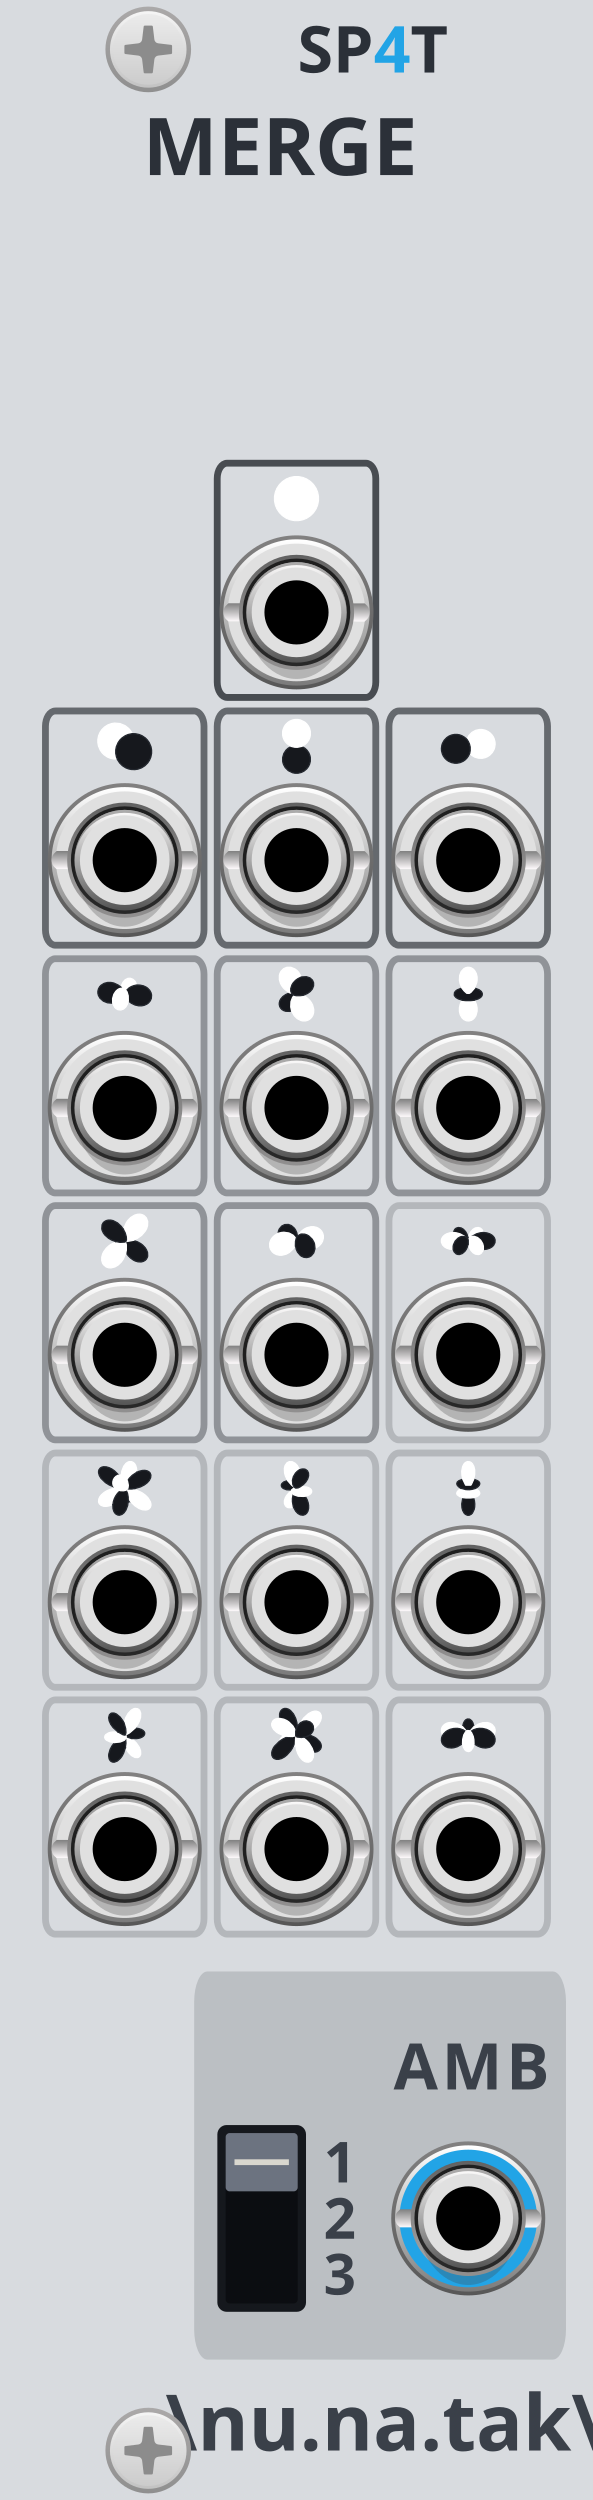
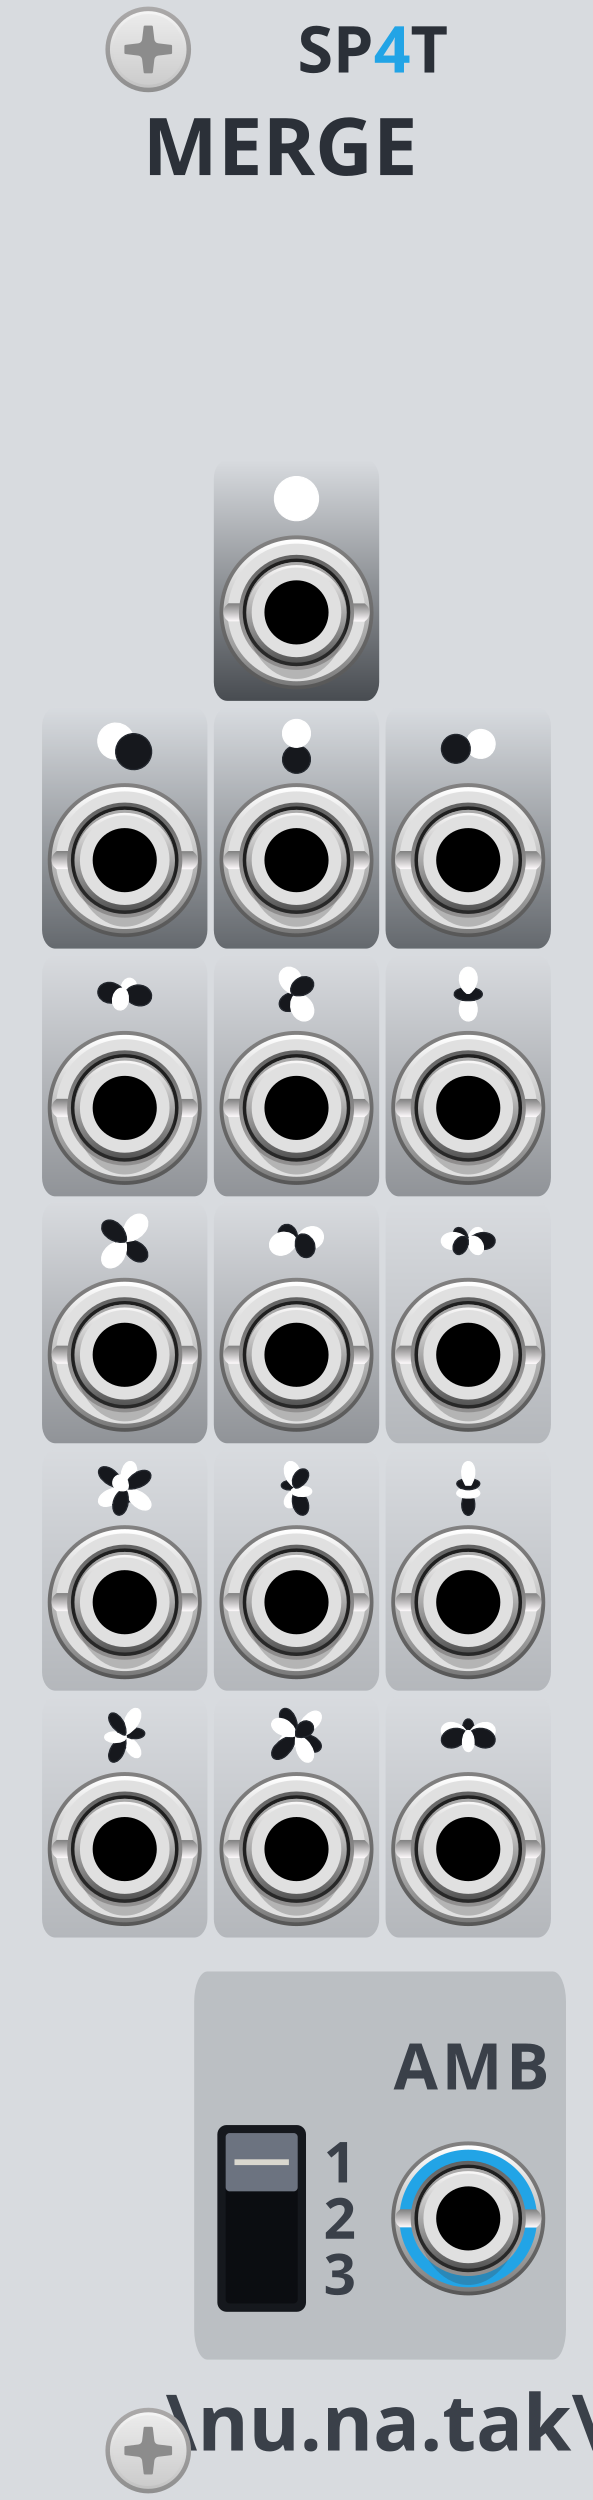
<svg xmlns="http://www.w3.org/2000/svg" xmlns:xlink="http://www.w3.org/1999/xlink" version="1.1" width="30.48mm" height="128.5mm" viewBox="0 0 30.48 128.5" id="svg8">
  <defs id="component-defs">
    <linearGradient id="screw-g1" gradientUnits="userSpaceOnUse" x1="219.999" y1="6477.4" x2="232.999" y2="6477.4" gradientTransform="matrix(6.123234e-17 1 1 -6.123234e-17 -6469.9 -219)">
      <stop offset="0" stop-color="#ABA9A9" id="stop1" />
      <stop offset="1" stop-color="#8F8F8F" id="stop2" />
    </linearGradient>
    <linearGradient id="screw-g2" gradientUnits="userSpaceOnUse" x1="220.687" y1="6477.4" x2="232.311" y2="6477.4" gradientTransform="matrix(6.123234e-17 1 1 -6.123234e-17 -6469.9 -219)">
      <stop offset="0.006" stop-color="#F5F5F5" id="stop3" />
      <stop offset="1" stop-color="#C2C2C2" id="stop4" />
    </linearGradient>
    <linearGradient id="screw-g3" gradientUnits="userSpaceOnUse" x1="221.134" y1="6477.4" x2="231.864" y2="6477.4" gradientTransform="matrix(6.123234e-17 1 1 -6.123234e-17 -6469.9 -219)">
      <stop offset="0.006" stop-color="#EBEBEB" id="stop5" />
      <stop offset="1" stop-color="#CCCCCC" id="stop6" />
    </linearGradient>
    <symbol id="ScrewSilver" viewBox="0 0 15 14.999">
      <circle fill="url(#screw-g1)" cx="7.5" cy="7.499" r="6.5" id="circle6" />
      <circle fill="url(#screw-g2)" cx="7.5" cy="7.499" r="5.812" id="circle7" />
      <circle fill="url(#screw-g3)" cx="7.5" cy="7.499" r="5.365" id="circle8" />
      <path fill="#8C8C8C" d="M10.969,6.81L9.005,6.575C8.704,6.539,8.466,6.301,8.43,5.999L8.196,4.037c-0.01-0.086-0.083-0.15-0.169-0.15H6.973c-0.086,0-0.159,0.064-0.169,0.15l-0.235,1.963C6.533,6.302,6.295,6.54,5.994,6.576L4.031,6.81c-0.086,0.01-0.15,0.083-0.15,0.169v1.054c0,0.086,0.064,0.159,0.15,0.169l1.963,0.235C6.296,8.473,6.533,8.71,6.569,9.012l0.235,1.963c0.01,0.086,0.083,0.15,0.169,0.15h1.054c0.086,0,0.159-0.064,0.169-0.15l0.235-1.963c0.036-0.301,0.274-0.539,0.575-0.575l1.962-0.235c0.086-0.01,0.15-0.083,0.15-0.169V6.979C11.119,6.893,11.054,6.82,10.969,6.81z" id="path8" />
    </symbol>
    <linearGradient id="jack-g16" gradientUnits="userSpaceOnUse" x1="-602.159" y1="1785.691" x2="-578.784" y2="1785.691" gradientTransform="matrix(0,1,1,0,-1773.841,602.399)">
      <stop offset="0" stop-color="#828181" id="stop8" />
      <stop offset="1" stop-color="#575757" id="stop9" />
    </linearGradient>
    <linearGradient id="jack-g17" gradientUnits="userSpaceOnUse" x1="1062.069" y1="-4091.69" x2="1084.274" y2="-4091.69" gradientTransform="rotate(90,-1509.304,-2570.536)">
      <stop offset="0.006" stop-color="#FFFFFF" id="stop10" />
      <stop offset="1" stop-color="#7A7A7A" id="stop11" />
    </linearGradient>
    <linearGradient id="jack-g18" gradientUnits="userSpaceOnUse" x1="58.862" y1="-54.641" x2="58.862" y2="-51.868" gradientTransform="matrix(1,0,0,-1,-47.00625,-41.32658)">
      <stop offset="0" stop-color="#FFFBFD" id="stop12" />
      <stop offset="1" stop-color="#808080" id="stop13" />
    </linearGradient>
    <linearGradient id="jack-g19" gradientUnits="userSpaceOnUse" x1="-1240.793" y1="-381.897" x2="-1223.316" y2="-381.897" gradientTransform="matrix(0,-1,-1,0,-370.0472,-1220.126)">
      <stop offset="0" stop-color="#B0AEAE" id="stop14" />
      <stop offset="1" stop-color="#616161" id="stop15" />
    </linearGradient>
    <linearGradient id="jack-g20" gradientUnits="userSpaceOnUse" x1="-1884.864" y1="21.483" x2="-1884.864" y2="6.22" gradientTransform="rotate(180,-936.5067,12.88983)">
      <stop offset="0" stop-color="#FFFEFE" id="stop16" />
      <stop offset="1" stop-color="#545454" id="stop17" />
    </linearGradient>
    <linearGradient xlink:href="#jack-g16" id="linearGradient17" gradientUnits="userSpaceOnUse" gradientTransform="matrix(0,1,1,0,-1773.841,602.399)" x1="-602.159" y1="1785.691" x2="-578.784" y2="1785.691" />
    <linearGradient xlink:href="#jack-g17" id="linearGradient18" gradientUnits="userSpaceOnUse" gradientTransform="rotate(90,-1509.304,-2570.536)" x1="1062.069" y1="-4091.69" x2="1084.274" y2="-4091.69" />
    <linearGradient xlink:href="#jack-g18" id="linearGradient19" gradientUnits="userSpaceOnUse" gradientTransform="matrix(1,0,0,-1,-47.00625,-41.32658)" x1="58.862" y1="-54.641" x2="58.862" y2="-51.868" />
    <linearGradient xlink:href="#jack-g19" id="linearGradient20" gradientUnits="userSpaceOnUse" gradientTransform="matrix(0,-1,-1,0,-370.0472,-1220.126)" x1="-1240.793" y1="-381.897" x2="-1223.316" y2="-381.897" />
    <linearGradient xlink:href="#jack-g20" id="linearGradient21" gradientUnits="userSpaceOnUse" gradientTransform="rotate(180,-936.5067,12.88983)" x1="-1884.864" y1="21.483" x2="-1884.864" y2="6.22" />
    <linearGradient xlink:href="#jack-g16" id="linearGradient1" gradientUnits="userSpaceOnUse" gradientTransform="matrix(0,1,1,0,-1773.841,602.399)" x1="-602.159" y1="1785.691" x2="-578.784" y2="1785.691" />
    <linearGradient xlink:href="#jack-g17" id="linearGradient2" gradientUnits="userSpaceOnUse" gradientTransform="rotate(90,-1509.304,-2570.536)" x1="1062.069" y1="-4091.69" x2="1084.274" y2="-4091.69" />
    <linearGradient xlink:href="#jack-g18" id="linearGradient3" gradientUnits="userSpaceOnUse" gradientTransform="matrix(1,0,0,-1,-47.00625,-41.32658)" x1="58.862" y1="-54.641" x2="58.862" y2="-51.868" />
    <linearGradient xlink:href="#jack-g19" id="linearGradient4" gradientUnits="userSpaceOnUse" gradientTransform="matrix(0,-1,-1,0,-370.0472,-1220.126)" x1="-1240.793" y1="-381.897" x2="-1223.316" y2="-381.897" />
    <linearGradient xlink:href="#jack-g20" id="linearGradient5" gradientUnits="userSpaceOnUse" gradientTransform="rotate(180,-936.5067,12.88983)" x1="-1884.864" y1="21.483" x2="-1884.864" y2="6.22" />
    <symbol id="SP4TAmbiPort" viewBox="0 0 23.7 23.7">
      <path d="m 11.85,23.615 c -6.445,0 -11.688,-5.243 -11.688,-11.687 0,-6.445 5.243,-11.688 11.688,-11.688 6.445,0 11.687,5.243 11.687,11.688 0,6.444 -5.243,11.687 -11.687,11.687 z" id="path9" style="fill:url(#linearGradient17)" />
      <circle cx="11.85" cy="11.94" r="11.102" id="circle9" style="fill:url(#linearGradient18)" />
      <circle fill="#22A4E6" cx="11.85" cy="11.94" r="10.444" id="circle10" />
      <path d="M 1.521,10.542 1.092,10.958 C 0.652,11.537 0.655,12.339 1.099,12.915 l 0.398,0.369 20.7,0.03 0.402,-0.384 c 0.46,-0.573 0.463,-1.387 0.008,-1.964 L 22.198,10.565 Z" id="path10" style="fill:url(#linearGradient19)" />
      <circle cx="11.85" cy="11.928" r="8.738" id="circle11" style="fill:url(#linearGradient20)" />
      <circle fill="#1f1f1f" cx="11.85" cy="11.928" r="8.167" id="circle12" />
      <path opacity="0.28" fill="#404040" d="m 11.85,4.297 c 4.213,0 7.629,3.782 7.629,8.448 0,4.666 -3.415,9.288 -7.629,9.288 -4.213,0 -7.629,-4.622 -7.629,-9.288 0,-4.666 3.415,-8.448 7.629,-8.448 z" id="path12" />
      <circle cx="11.85" cy="11.928" r="7.631" id="circle13" style="fill:url(#linearGradient21)" />
      <circle fill="#e0e0e0" cx="11.85" cy="11.928" r="6.8" id="circle14" />
      <g opacity="0.43" id="g16">
        <path fill="#404040" d="m 11.85,4.746 c 4.175,0 7.561,3.257 7.623,7.296 0.001,-0.038 0.006,-0.075 0.006,-0.114 0,-4.215 -3.415,-7.631 -7.629,-7.631 -4.213,0 -7.629,3.417 -7.629,7.631 0,0.038 0.005,0.076 0.006,0.114 0.062,-4.039 3.448,-7.296 7.623,-7.296 z" id="path14" />
        <path opacity="0.28" fill="#404040" d="m 4.227,12.042 c -0.001,0.037 -0.006,0.073 -0.006,0.111 0,4.091 3.415,7.407 7.629,7.407 -4.175,-0 -7.561,-3.356 -7.623,-7.517 z" id="path15" />
        <path opacity="0.28" fill="#404040" d="m 11.85,19.559 c 4.213,0 7.629,-3.316 7.629,-7.407 0,-0.037 -0.005,-0.073 -0.006,-0.111 -0.062,4.162 -3.448,7.517 -7.623,7.517 z" id="path16" />
      </g>
      <circle fill="#000000" cx="11.85" cy="11.928" r="4.867" id="circle16" />
    </symbol>
    <symbol id="PJ301M" viewBox="0 0 23.7 23.7">
      <path d="m 11.85,23.615 c -6.445,0 -11.688,-5.243 -11.688,-11.687 0,-6.445 5.243,-11.688 11.688,-11.688 6.445,0 11.687,5.243 11.687,11.688 0,6.444 -5.243,11.687 -11.687,11.687 z" id="path1" style="fill:url(#linearGradient1)" />
      <circle cx="11.85" cy="11.94" r="11.102" id="circle1" style="fill:url(#linearGradient2)" />
      <circle fill="#e0e0e0" cx="11.85" cy="11.94" r="10.444" id="circle2" />
      <path d="M 1.521,10.542 1.092,10.958 C 0.652,11.537 0.655,12.339 1.099,12.915 l 0.398,0.369 20.7,0.03 0.402,-0.384 c 0.46,-0.573 0.463,-1.387 0.008,-1.964 L 22.198,10.565 Z" id="path2" style="fill:url(#linearGradient3)" />
      <circle cx="11.85" cy="11.928" r="8.738" id="circle3" style="fill:url(#linearGradient4)" />
      <circle fill="#1f1f1f" cx="11.85" cy="11.928" r="8.167" id="circle4" />
      <path opacity="0.28" fill="#404040" d="m 11.85,4.297 c 4.213,0 7.629,3.782 7.629,8.448 0,4.666 -3.415,9.288 -7.629,9.288 -4.213,0 -7.629,-4.622 -7.629,-9.288 0,-4.666 3.415,-8.448 7.629,-8.448 z" id="path4" />
      <circle cx="11.85" cy="11.928" r="7.631" id="circle5" style="fill:url(#linearGradient5)" />
      <circle fill="#e0e0e0" cx="11.85" cy="11.928" r="6.8" id="circle9-9" />
      <g opacity="0.43" id="g11">
        <path fill="#404040" d="m 11.85,4.746 c 4.175,0 7.561,3.257 7.623,7.296 0.001,-0.038 0.006,-0.075 0.006,-0.114 0,-4.215 -3.415,-7.631 -7.629,-7.631 -4.213,0 -7.629,3.417 -7.629,7.631 0,0.038 0.005,0.076 0.006,0.114 0.062,-4.039 3.448,-7.296 7.623,-7.296 z" id="path9-7" />
        <path opacity="0.28" fill="#404040" d="m 4.227,12.042 c -0.001,0.037 -0.006,0.073 -0.006,0.111 0,4.091 3.415,7.407 7.629,7.407 -4.175,-0 -7.561,-3.356 -7.623,-7.517 z" id="path10-5" />
        <path opacity="0.28" fill="#404040" d="m 11.85,19.559 c 4.213,0 7.629,-3.316 7.629,-7.407 0,-0.037 -0.005,-0.073 -0.006,-0.111 -0.062,4.162 -3.448,7.517 -7.623,7.517 z" id="path11" />
      </g>
      <circle fill="#000000" cx="11.85" cy="11.928" r="4.867" id="circle11-6" />
    </symbol>
    <symbol id="SP4TSwitchThree" viewBox="0 0 13.457 28.348">
      <rect fill="#15181D" x="0" y="0" width="13.457" height="28.348" rx="1.418" id="rect29" />
      <rect fill="#0B0D11" x="1.258" y="1.216" width="10.941" height="25.862" rx="0.6" id="rect30" />
      <rect fill="#6C7380" x="1.258" y="1.216" width="10.941" height="8.847" rx="0.6" id="rect31" />
      <rect fill="#D9D7CE" x="2.6" y="5.201" width="8.257" height="0.877" id="rect32" />
    </symbol>
+     <linearGradient id="cell-g1" gradientUnits="userSpaceOnUse" x1="0" y1="23.633" x2="0" y2="36.023">
+       <stop offset="0" stop-color="#d8dbdf" />
+       <stop offset="1" stop-color="#484c51" />
+     </linearGradient>
+     <linearGradient id="cell-g2" gradientUnits="userSpaceOnUse" x1="0" y1="36.369" x2="0" y2="48.759">
+       <stop offset="0" stop-color="#d8dbdf" />
+       <stop offset="1" stop-color="#484c51" />
+     </linearGradient>
+     <linearGradient id="cell-g3" gradientUnits="userSpaceOnUse" x1="0" y1="49.103" x2="0" y2="61.493">
+       <stop offset="0" stop-color="#d8dbdf" />
+       <stop offset="1" stop-color="#484c51" />
+     </linearGradient>
+     <linearGradient id="cell-g4" gradientUnits="userSpaceOnUse" x1="0" y1="61.794" x2="0" y2="74.184">
+       <stop offset="0" stop-color="#d8dbdf" />
+       <stop offset="1" stop-color="#484c51" />
+     </linearGradient>
+     <linearGradient id="cell-g5" gradientUnits="userSpaceOnUse" x1="0" y1="74.511" x2="0" y2="86.901">
+       <stop offset="0" stop-color="#d8dbdf" />
+       <stop offset="1" stop-color="#484c51" />
+     </linearGradient>
+     <linearGradient id="cell-g6" gradientUnits="userSpaceOnUse" x1="0" y1="87.2" x2="0" y2="99.59">
+       <stop offset="0" stop-color="#d8dbdf" />
+       <stop offset="1" stop-color="#484c51" />
+     </linearGradient>
  </defs>
  <g id="panel">
    <rect id="background" x="0" y="0" width="30.48" height="128.5" fill="#d8dbdf" />
    <rect style="fill:#bbbfc3;stroke:none;stroke-width:0.915" id="rect138-0" width="19.112" height="19.948" x="9.98" y="101.335" rx="0.677" ry="1.552" />
    <text id="brand" x="19.76" y="125.958" font-family="'Rounded Mplus 1c', 'Arial Rounded MT Bold', sans-serif" font-size="4" font-weight="700" text-anchor="middle" fill="#3a4049">\nu.na.tak\</text>
    <text x="24.135" y="107.4" id="text46" style="font-weight:600;font-size:3.3px;font-family:'Barlow Condensed', 'Arial Narrow', sans-serif;letter-spacing:0.2;text-anchor:middle;fill:#3a4049">
      <tspan id="tspan85" x="24.235" y="107.4">AMB</tspan>
    </text>
    <g id="g1" transform="translate(27.285,4.221)">
      <text id="title" x="-12.889" y="4.779" style="font-weight:bold;font-size:4.1px;font-family:'Rounded Mplus 1c', 'Arial Rounded MT Bold', sans-serif;text-anchor:middle;fill:#2b3038">
        <tspan id="tspan16" x="-12.889" y="4.779">MERGE</tspan>
      </text>
      <text id="text150" x="-8.13" y="-0.493" style="font-weight:bold;font-size:3.321px;font-family:'Rounded Mplus 1c', 'Arial Rounded MT Bold', sans-serif;text-anchor:middle;fill:#2b3038;stroke-width:0.81">
        <tspan id="tspan153" x="-8.13" y="-0.493" style="stroke-width:0.81">SP<tspan fill="#22a4e6" id="title-accent">4</tspan>T</tspan>
      </text>
    </g>
-     <rect style="opacity:0.8;fill:none;stroke:#484c51;stroke-width:0.35" id="rect34" width="8.15" height="12.04" x="19.993" y="36.544" rx="0.509" ry="0.789" />
-     <rect style="opacity:0.8;fill:none;stroke:#484c51;stroke-width:0.35" id="rect21" width="8.15" height="12.04" x="11.165" y="36.544" rx="0.509" ry="0.789" />
-     <rect style="opacity:0.8;fill:none;stroke:#484c51;stroke-width:0.35" id="rect47" width="8.15" height="12.04" x="2.336" y="36.544" rx="0.509" ry="0.789" />
+     <rect style="opacity:0.8;fill:url(#cell-g2);stroke:none" id="rect34" width="8.5" height="12.39" x="19.818" y="36.369" rx="0.684" ry="0.964" />
+     <rect style="opacity:0.8;fill:url(#cell-g2);stroke:none" id="rect21" width="8.5" height="12.39" x="10.99" y="36.369" rx="0.684" ry="0.964" />
+     <rect style="opacity:0.8;fill:url(#cell-g2);stroke:none" id="rect47" width="8.5" height="12.39" x="2.161" y="36.369" rx="0.684" ry="0.964" />
    <g fill-rule="evenodd" stroke-width="2.2" stroke-linejoin="round" id="g2-7" transform="matrix(0.03,0,0,0.03,22.57143,36.86622)">
      <path d="m 73.72,70.32 -6.6,-0.21 -6.19,-1.85 -4.54,-2.69 -4.22,-4.02 1.03,-4.33 -0.21,-7.63 -1.65,-5.37 -3.71,-5.98 3.3,-6.81 5.26,-5.46 6.39,-3.51 6.6,-1.44 h 3.92 l 5.37,1.03 5.15,2.27 3.51,2.47 2.99,2.99 2.48,3.51 1.65,3.51 1.44,5.57 0.21,4.12 -0.83,5.57 -1.03,3.1 -2.89,5.15 -4.43,4.65 -3.72,2.47 -4.33,1.86 z" id="path1-0" style="fill:#ffffff;stroke:#ffffff" />
      <path d="M 30.61,78.78 H 26.69 L 21.33,77.74 16.17,75.48 12.66,73 9.67,70.01 7.2,66.5 5.55,63 4.1,57.43 3.9,53.3 l 0.82,-5.57 1.03,-3.09 2.89,-5.16 4.44,-4.64 3.71,-2.48 4.33,-1.85 4.95,-1.03 h 5.16 l 3.51,0.61 4.12,1.45 4.54,2.68 4.23,3.61 2.47,3.92 1.86,4.12 1.24,5.16 v 6.19 l -0.83,4.74 -2.68,5.16 -2.27,3.1 -2.78,2.78 -3.51,2.48 -5.16,2.26 z" id="path2-4" style="fill:#16181d;stroke:#23272e" />
    </g>
    <g fill-rule="evenodd" stroke-width="2.2" stroke-linejoin="round" id="g2-0" transform="matrix(0.03,0,0,0.03,13.74278,36.86622)">
      <path d="m 52.59,95.9 h -5.38 l -3.98,-0.8 -7.37,-3.58 -5.28,-5.28 -2.78,-4.98 -1,-2.98 -0.6,-2.99 v -6.17 l 1.99,-6.97 3.59,-5.58 3.48,-3.28 4.39,-2.59 0.79,-1 8.17,1.79 4.58,-0.2 6.17,-1.59 0.8,1 4.38,2.59 3.28,3.08 3.19,4.58 1.79,4.38 0.8,3.79 v 6.17 l -1.2,4.98 -1.99,4.18 -2.99,3.98 -4.68,3.89 -4.38,2.19 z" id="path1-6" style="fill:#16181d;stroke:#23272e" />
      <path d="M 51.19,51.49 46.61,51.29 40.64,49.9 34.27,45.72 30.98,42.23 28.79,38.85 27,34.47 26.2,30.68 v -6.17 l 0.6,-2.99 2.19,-5.37 2.19,-3.39 3.69,-3.68 3.18,-2.19 5.18,-2.19 3.98,-0.8 h 5.38 l 3.98,0.8 7.37,3.58 3.29,2.89 3.18,4.18 1.99,4.18 1.2,4.98 v 6.17 l -0.8,3.79 -1.79,4.38 -2.99,4.38 -3.48,3.29 -5.38,3.38 z" id="path2-5" style="fill:#ffffff;stroke:#ffffff" />
    </g>
    <g fill-rule="evenodd" stroke-width="2.2" stroke-linejoin="round" id="g2-3" transform="matrix(0.03,0,0,0.03,4.91514,36.86712)">
      <path d="M 36.89,71.46 H 31.24 L 25.07,70.17 20.19,68.12 14.54,64.26 11.32,61.05 7.98,56.42 4.9,49.23 3.87,43.58 v -5.66 l 1.29,-6.42 2.31,-5.4 3.08,-4.63 4.76,-4.75 5.65,-3.6 6.43,-2.31 5.14,-0.77 9.25,0.77 8.73,3.6 6.04,4.75 2.83,3.34 3.34,5.4 -1.16,0.64 -5.91,1.03 -6.68,3.08 -3.85,2.83 -3.47,3.47 -3.09,4.37 -3.08,7.19 -1.03,5.66 0.26,7.71 z" id="path1-85" style="fill:#ffffff;stroke:#ffffff" />
      <path d="m 67.22,89.7 -6.43,-0.25 -4.62,-1.03 -4.63,-1.8 -5.65,-3.6 -4.76,-4.75 -4.36,-6.68 0.25,-0.52 -1.28,-2.82 -1.29,-6.43 v -5.65 l 1.03,-5.66 3.08,-7.19 3.09,-4.37 3.47,-3.47 5.65,-3.85 4.88,-2.06 7.2,-1.54 5.65,0.25 6.17,1.29 4.88,2.06 5.66,3.85 3.21,3.21 3.34,4.63 3.08,7.19 1.03,5.66 v 5.65 l -1.28,6.43 -2.32,5.39 -3.08,4.63 -4.75,4.75 -5.66,3.6 -6.42,2.31 z" id="path2-1" style="fill:#16181d;stroke:#23272e" />
    </g>
-     <rect style="fill:none;stroke:#484c51;stroke-width:0.35" id="rect137" width="8.15" height="12.04" x="11.165" y="23.808" rx="0.509" ry="0.789" />
+     <rect style="fill:url(#cell-g1);stroke:none" id="rect137" width="8.5" height="12.39" x="10.99" y="23.633" rx="0.684" ry="0.964" />
    <path d="M 15.342,26.763 H 15.137 l -0.224,-0.043 -0.2,-0.081 -0.2,-0.134 -0.15,-0.15 -0.134,-0.2 -0.081,-0.2 -0.043,-0.224 v -0.205 l 0.043,-0.224 0.081,-0.2 0.134,-0.2 0.15,-0.15 0.2,-0.134 0.2,-0.081 0.224,-0.043 h 0.205 l 0.224,0.043 0.2,0.081 0.2,0.134 0.15,0.15 0.134,0.2 0.081,0.2 0.043,0.224 v 0.205 l -0.043,0.224 -0.081,0.2 -0.134,0.2 -0.15,0.15 -0.2,0.134 -0.2,0.081 z" id="path1-2" style="fill:#ffffff;fill-rule:evenodd;stroke:#ffffff;stroke-width:0.054;stroke-linejoin:round" />
-     <rect style="opacity:0.5;fill:none;stroke:#484c51;stroke-width:0.35" id="rect40" width="8.15" height="12.04" x="19.993" y="49.278" rx="0.509" ry="0.789" />
-     <rect style="opacity:0.5;fill:none;stroke:#484c51;stroke-width:0.35" id="rect41" width="8.15" height="12.04" x="11.165" y="49.278" rx="0.509" ry="0.789" />
-     <rect style="opacity:0.5;fill:none;stroke:#484c51;stroke-width:0.35" id="rect42" width="8.15" height="12.04" x="2.336" y="49.278" rx="0.509" ry="0.789" />
+     <rect style="opacity:0.5;fill:url(#cell-g3);stroke:none" id="rect40" width="8.5" height="12.39" x="19.818" y="49.103" rx="0.684" ry="0.964" />
+     <rect style="opacity:0.5;fill:url(#cell-g3);stroke:none" id="rect41" width="8.5" height="12.39" x="10.99" y="49.103" rx="0.684" ry="0.964" />
+     <rect style="opacity:0.5;fill:url(#cell-g3);stroke:none" id="rect42" width="8.5" height="12.39" x="2.161" y="49.103" rx="0.684" ry="0.964" />
    <g fill-rule="evenodd" stroke-width="2.2" stroke-linejoin="round" id="g4-59" transform="matrix(0.03,0,0,0.03,13.74293,49.59772)">
      <path d="M 38.02,79.63 31.6,79.42 28.18,78.35 24.97,76.42 22.51,73.75 21.22,71.4 20.37,67.97 v -2.78 l 0.85,-3.64 1.5,-2.99 3.75,-4.39 4.92,-3.42 6.63,-3 h 1.28 l 2.14,0.86 3.21,2.78 1.61,0.54 -3,3.63 -2.78,7.28 -0.43,8.98 1.71,7.06 z" id="path1-83" style="fill:#16181d;stroke:#23272e" />
      <path d="m 41.44,48.61 -3.21,-0.86 -2.99,-1.92 -4.92,-3.64 -2.89,-2.89 -3,-4.06 -2.14,-4.07 -1.71,-5.99 v -7.27 l 0.86,-3.21 1.92,-3.85 4.39,-4.39 5.56,-2.35 h 7.06 l 6.85,2.78 3.42,2.57 2.89,3.1 4.71,7.91 -0.54,0.75 -5.56,2.36 -3.85,2.78 -3.75,3.96 -2.35,3.63 -2.14,6.42 v 4.5 z" id="path2-0" style="fill:#ffffff;stroke:#ffffff" />
      <path d="M 65.19,95.89 H 60.7 l -3,-0.64 -6.42,-3.21 -5.02,-4.81 -4.71,-7.92 -1.5,-7.49 0.43,-8.98 2.78,-7.28 2.89,-3.53 3.21,0.64 h 6.84 l 5.35,-0.64 5.57,3.64 5.24,4.81 2.99,4.07 2.14,4.06 1.93,7.71 -0.22,5.56 -1.28,4.28 -2.14,3.64 -2.89,2.88 -3.63,2.14 z" id="path3-90" style="fill:#ffffff;stroke:#ffffff" />
      <path d="m 56.2,52.67 h -6.84 l -3,-0.64 -2.78,-1.28 -1.82,-1.82 -1.71,-4.06 v -4.5 l 2.14,-6.42 2.35,-3.63 3.75,-3.96 3.85,-2.78 6.2,-3 8.56,-0.43 5.99,1.93 4.39,3.96 1.92,4.49 v 5.35 l -2.13,5.35 -3.75,4.38 -4.49,3.21 -7.06,3.21 z" id="path4-7" style="fill:#16181d;stroke:#23272e" />
    </g>
    <g fill-rule="evenodd" stroke-width="2.2" stroke-linejoin="round" id="g3-6" transform="matrix(0.03,0,0,0.03,22.57143,49.60072)">
      <path d="M 51.01,95.9 46.57,95.5 42.33,93.48 39.21,90.55 36.18,85.31 34.77,79.46 V 73.4 l 1.21,-5.85 3.13,-7.36 6.05,0.81 h 9.48 l 6.05,-0.81 3.13,7.36 1.21,5.85 v 5.85 l -2.02,7.47 -2.42,3.83 -2.32,2.32 -2.82,1.82 z" id="path1-838" style="fill:#ffffff;stroke:#ffffff" />
      <path d="m 54.64,61 h -9.48 l -6.26,-0.61 -0.6,-0.6 -5.45,-1.62 -4.03,-2.42 -2.53,-3.13 -0.4,-1.21 0.4,-4.23 1.92,-2.53 2.62,-2.01 8.07,-3.23 6.46,7.46 3.03,1.82 4.03,-0.2 4.54,-4.14 3.93,-4.94 7.67,3.02 3.73,2.93 1.62,3.03 v 3.02 l -1.01,2.22 -1.92,2.12 -4.03,2.42 -5.45,1.62 -0.61,0.6 z" id="path2-6" style="fill:#16181d;stroke:#23272e" />
      <path d="m 51.41,48.69 -4.03,-0.2 -4.54,-4.14 -3.84,-4.84 -3.02,-7.26 -1.21,-5.86 0.4,-8.47 2.62,-6.66 4.54,-4.94 3.03,-1.61 3.43,-0.81 3.63,0.2 3.03,1.01 2.82,1.82 2.32,2.32 3.03,5.24 1.41,5.85 v 6.05 l -0.6,3.64 -3.64,9.48 -6.35,7.36 z" id="path3-1" style="fill:#ffffff;stroke:#ffffff" />
    </g>
    <g fill-rule="evenodd" stroke-width="2.2" stroke-linejoin="round" id="g4-5" transform="matrix(0.03,0,0,0.03,4.91424,49.60072)">
      <path d="m 52.58,43.75 -3.37,-3.17 -1.99,-0.79 -2.57,-0.2 -0.7,-0.89 0.8,-4.36 1.98,-4.56 3.86,-4.47 4.76,-2.37 3.97,-0.2 4.36,1.58 3.47,3.08 1.19,1.78 1.98,5.35 -5.05,0.9 -5.36,2.18 -4.36,2.97 z" id="path1-8" style="fill:#ffffff;stroke:#ffffff" />
      <path d="M 29.38,65.56 20.26,64.77 13.32,62 7.67,57.14 4.89,52.38 3.9,48.41 v -3.57 l 0.99,-3.96 1.99,-3.57 2.28,-2.48 5.35,-3.37 6.15,-1.58 h 5.55 l 4.95,0.99 7.34,3.37 5.16,3.76 0.89,1.49 -3.67,0.89 -3.17,1.79 -3.08,2.87 -2.18,2.98 -1.78,3.57 -1.39,4.95 z" id="path2-8" style="fill:#16181d;stroke:#23272e" />
      <path d="m 79.15,69.93 h -5.56 l -6.14,-1.39 -6.15,-2.98 -5.45,-4.06 -0.2,-9.91 -1.19,-4.17 -1.98,-3.57 4.86,-4.66 3.76,-2.18 4.17,-1.58 5.15,-1.19 5.55,0.2 5.75,1.18 4.76,2.19 2.58,1.78 3.67,3.87 2.18,3.96 0.99,3.97 -0.4,5.75 -1.78,4.16 -3.07,3.67 -2.98,2.18 -4.56,1.98 z" id="path3-9" style="fill:#16181d;stroke:#23272e" />
      <path d="m 43.26,77.06 -5.16,-0.59 -3.17,-1.78 -2.28,-2.28 -3.37,-6.75 -0.2,-7.93 2.18,-7.53 3.37,-5.16 3.08,-2.87 3.17,-1.79 5.35,-0.79 4.17,1.79 3.47,4.65 1.98,6.75 0.2,9.12 -1.79,5.75 -2.57,4.36 -3.87,3.47 z" id="path4-4" style="fill:#ffffff;stroke:#ffffff" />
    </g>
-     <rect style="opacity:0.25;fill:none;stroke:#484c51;stroke-width:0.35" id="rect98" width="8.15" height="12.04" x="19.993" y="61.969" rx="0.509" ry="0.789" />
-     <rect style="opacity:0.5;fill:none;stroke:#484c51;stroke-width:0.35" id="rect99" width="8.15" height="12.04" x="11.165" y="61.969" rx="0.509" ry="0.789" />
-     <rect style="opacity:0.5;fill:none;stroke:#484c51;stroke-width:0.35" id="rect100" width="8.15" height="12.04" x="2.336" y="61.969" rx="0.509" ry="0.789" />
+     <rect style="opacity:0.25;fill:url(#cell-g4);stroke:none" id="rect98" width="8.5" height="12.39" x="19.818" y="61.794" rx="0.684" ry="0.964" />
+     <rect style="opacity:0.5;fill:url(#cell-g4);stroke:none" id="rect99" width="8.5" height="12.39" x="10.99" y="61.794" rx="0.684" ry="0.964" />
+     <rect style="opacity:0.5;fill:url(#cell-g4);stroke:none" id="rect100" width="8.5" height="12.39" x="2.161" y="61.794" rx="0.684" ry="0.964" />
    <g fill-rule="evenodd" stroke-width="2.2" stroke-linejoin="round" id="g4-9" transform="matrix(0.03,0,0,0.03,4.91469,62.29178)">
      <path d="m 78.06,85.77 -5.52,-0.24 -4.6,-1.37 -3.22,-1.61 -4.83,-3.46 -4.02,-4.02 -2.77,-3.91 -1.15,-0.69 0.93,-11.73 -0.47,-3.68 -1.26,-4.03 0.92,-0.69 h 4.83 l 8.74,-1.83 0.92,0.91 5.29,1.85 5.75,3.21 2.99,2.3 4.25,4.49 2.31,3.68 1.83,4.6 0.24,6.21 -0.47,1.84 -1.84,3.45 -1.95,1.95 -3.22,1.84 z" id="path1-67" style="fill:#16181d;stroke:#23272e" />
      <path d="m 54.14,50.58 -2.19,-0.35 0.93,-2.76 -0.69,-6.9 -2.07,-5.98 -2.31,-4.14 v -1.38 l 5.07,-11.04 2.99,-4.14 4.25,-4.26 6.67,-4.14 4.83,-1.38 4.37,-0.23 3.45,0.69 3.45,1.61 4.02,4.03 2.31,6.21 -0.24,7.13 -1.6,5.06 -2.07,3.91 -6.33,7.47 -7.36,5.29 -5.06,2.31 -0.92,0.92 z" id="path2-89" style="fill:#ffffff;stroke:#ffffff" />
      <path d="m 26.31,95.89 -4.14,-0.23 -4.14,-1.38 -4.48,-3.8 -1.62,-2.53 -1.38,-4.6 V 77.6 l 1.38,-5.29 1.84,-3.91 4.37,-5.98 4.26,-4.03 3.45,-2.52 7.36,-3.68 0.92,-0.92 1.84,-0.24 5.75,1.16 h 5.98 l 3.45,-0.92 1.5,5.17 v 8.97 l -0.92,4.14 0.22,1.15 -0.68,0.69 -3.68,9.2 -3.68,5.29 -5.41,5.18 -5.52,3.22 z" id="path3-7" style="fill:#ffffff;stroke:#ffffff" />
      <path d="m 50,51.73 -8.28,0.46 -5.75,-1.16 -1.84,0.24 -0.92,-0.93 -5.29,-1.83 -5.75,-3.23 -6.33,-5.63 -2.53,-3.45 -2.07,-4.37 -0.69,-2.76 0.47,-6.9 1.83,-3.45 1.96,-1.95 3.22,-1.85 3.68,-0.92 h 3.91 l 4.37,0.92 7.59,3.91 6.33,5.87 2.75,3.91 1.15,0.69 v 1.15 l 2.99,5.75 1.85,6.67 0.23,4.6 -0.93,2.99 z" id="path4-5" style="fill:#16181d;stroke:#23272e" />
    </g>
    <g fill-rule="evenodd" stroke-width="2.2" stroke-linejoin="round" id="g4-52" transform="matrix(0.03,0,0,0.03,13.74308,62.28833)">
      <path d="m 49.14,46 -4.11,-5.18 -3.24,-2.37 -4.75,-2.16 -8.64,-1.3 -5.61,0.65 -4.54,1.51 0.76,-4.43 1.3,-3.24 4.21,-5.07 5.18,-2.59 6.26,-0.22 5.19,1.94 5.07,4.43 1.94,2.81 2.16,4.75 1.3,6.05 -1.51,1.94 z" id="path1-4" style="fill:#16181d;stroke:#23272e" />
      <path d="m 81.75,62.85 -0.33,-4.86 -1.51,-5.61 -3.02,-5.4 -4.21,-4.43 -4.76,-3.02 -5.18,-1.52 h -4.32 l -5.07,1.84 2.37,-3.67 3.35,-3.56 4.32,-3.24 4.32,-2.16 7.13,-1.73 h 4.31 l 4.97,1.08 3.24,1.51 3.24,2.38 2.48,2.91 1.73,3.24 1.08,4.1 v 4.54 l -1.51,5.4 -1.94,3.45 -3.78,4.21 z" id="path2-9" style="fill:#ffffff;stroke:#ffffff" />
      <path d="M 24.95,74.3 H 20.63 L 15.66,73.22 11.34,71.06 8.43,68.57 5.4,64.25 4.11,60.37 3.89,54.54 l 0.65,-3.03 1.73,-4.1 2.59,-3.67 3.56,-3.35 5.62,-3.46 5.83,-1.51 4.53,-0.43 8.64,1.3 6.91,3.67 4.43,4.86 0.65,1.94 -0.87,3.67 v 6.48 l -4.1,6.7 -6.37,5.93 -5.61,3.03 z" id="path3-4" style="fill:#ffffff;stroke:#ffffff" />
      <path d="M 67.49,78.4 62.74,77.97 58.64,76.24 56.48,74.73 51.62,69 49.46,64.25 48.6,59.93 l -0.65,-0.86 0.21,-8.64 1.52,-6.05 1.94,-2.8 0.11,-0.97 0.43,0.43 4.32,-2.59 1.94,-0.44 5.62,0.22 3.88,1.3 3.03,1.72 5.94,5.73 3.02,5.4 0.86,2.59 0.87,7.99 -2.16,7.34 -4.21,5.08 -3.24,1.94 z" id="path4-47" style="fill:#16181d;stroke:#23272e" />
    </g>
    <g fill-rule="evenodd" stroke-width="2.2" stroke-linejoin="round" id="g6" transform="matrix(0.03,0,0,0.03,22.57143,62.29118)">
      <path d="m 50,48.16 -0.1,-4.54 0.78,-0.77 1.35,-4.64 2.32,-4.25 3.77,-4.16 3.86,-2.32 5.03,-0.77 3.67,1.16 2.61,2.22 1.74,3.09 0.48,2.23 -6.76,0.77 -7.73,2.71 -8.89,5.41 -1.45,1.83 z" id="path1-9" style="fill:#ffffff;stroke:#ffffff" />
      <path d="M 49.81,48.16 49.32,46.52 47.68,44.3 38.4,38.69 31.06,36.18 24.1,35.41 l 2.61,-5.51 2.42,-2.03 3.67,-1.16 5.02,0.77 3.87,2.32 3.77,4.16 2.32,4.25 1.35,4.64 0.77,0.77 z" id="path2-55" style="fill:#16181d;stroke:#23272e" />
      <path d="M 23.91,64.59 17.92,63.82 13.08,62.27 9.41,60.15 6.03,56.76 3.9,51.93 v -4.06 l 0.78,-2.51 1.93,-3.09 2.8,-2.61 3.67,-2.13 4.84,-1.54 5.99,-0.78 5.22,0.58 6.57,1.74 8.12,4.45 h -4.45 l -3.48,0.97 -4.44,2.7 -2.81,2.8 -2.12,3.1 -1.94,4.63 -0.58,2.71 z" id="path3-6" style="fill:#ffffff;stroke:#ffffff" />
      <path d="m 75.9,64.59 -0.1,-5.7 -0.58,-2.71 -1.93,-4.63 -2.13,-3.1 -2.8,-2.8 -4.44,-2.7 -3.48,-0.97 -4.64,0.39 0.19,-0.39 8.12,-4.45 6.57,-1.74 5.22,-0.58 5.99,0.78 4.83,1.54 3.67,2.13 2.61,2.42 1.74,2.51 1.16,3.28 -0.19,4.84 -2.51,4.83 -2.81,2.61 -3.67,2.12 -4.83,1.55 z" id="path4-1" style="fill:#16181d;stroke:#23272e" />
      <path d="M 67.01,73.1 61.98,72.32 58.12,70 54.35,65.85 51.64,60.63 50.68,56.96 49.9,56.18 v -7.92 l 1.94,-3.67 2.99,-2.03 2.13,-0.58 h 3.48 l 5.41,1.93 5.31,4.54 3.48,6 1.16,4.44 v 5.8 l -0.77,1.93 -3,4.35 -2.51,1.55 z" id="path5" style="fill:#ffffff;stroke:#ffffff" />
      <path d="M 34.73,73.1 31.64,72.9 29.13,71.94 25.74,68.55 24,64.69 v -5.8 l 0.58,-2.71 2.9,-6.18 4.74,-4.93 3.67,-2.12 2.51,-0.78 h 5.42 l 2.89,1.36 2.61,2.99 0.58,1.74 v 7.92 l -0.77,0.78 -0.97,3.67 -1.74,3.67 -2.31,3.29 -4.35,3.77 z" id="path6" style="fill:#16181d;stroke:#23272e" />
    </g>
-     <rect style="opacity:0.25;fill:none;stroke:#484c51;stroke-width:0.35" id="rect158" width="8.15" height="12.04" x="19.993" y="74.686" rx="0.509" ry="0.789" />
-     <rect style="opacity:0.25;fill:none;stroke:#484c51;stroke-width:0.35" id="rect159" width="8.15" height="12.04" x="11.165" y="74.686" rx="0.509" ry="0.789" />
-     <rect style="opacity:0.25;fill:none;stroke:#484c51;stroke-width:0.35" id="rect160" width="8.15" height="12.04" x="2.336" y="74.686" rx="0.509" ry="0.789" />
-     <rect style="opacity:0.25;fill:none;stroke:#484c51;stroke-width:0.35" id="rect224" width="8.15" height="12.04" x="19.993" y="87.375" rx="0.509" ry="0.789" />
-     <rect style="opacity:0.25;fill:none;stroke:#484c51;stroke-width:0.35" id="rect225" width="8.15" height="12.04" x="11.165" y="87.375" rx="0.509" ry="0.789" />
-     <rect style="opacity:0.25;fill:none;stroke:#484c51;stroke-width:0.35" id="rect226" width="8.15" height="12.04" x="2.336" y="87.375" rx="0.509" ry="0.789" />
+     <rect style="opacity:0.25;fill:url(#cell-g5);stroke:none" id="rect158" width="8.5" height="12.39" x="19.818" y="74.511" rx="0.684" ry="0.964" />
+     <rect style="opacity:0.25;fill:url(#cell-g5);stroke:none" id="rect159" width="8.5" height="12.39" x="10.99" y="74.511" rx="0.684" ry="0.964" />
+     <rect style="opacity:0.25;fill:url(#cell-g5);stroke:none" id="rect160" width="8.5" height="12.39" x="2.161" y="74.511" rx="0.684" ry="0.964" />
+     <rect style="opacity:0.25;fill:url(#cell-g6);stroke:none" id="rect224" width="8.5" height="12.39" x="19.818" y="87.2" rx="0.684" ry="0.964" />
+     <rect style="opacity:0.25;fill:url(#cell-g6);stroke:none" id="rect225" width="8.5" height="12.39" x="10.99" y="87.2" rx="0.684" ry="0.964" />
+     <rect style="opacity:0.25;fill:url(#cell-g6);stroke:none" id="rect226" width="8.5" height="12.39" x="2.161" y="87.2" rx="0.684" ry="0.964" />
    <g fill-rule="evenodd" stroke-width="2.2" stroke-linejoin="round" id="g8" transform="matrix(0.03,0,0,0.03,4.91469,75.00545)">
      <path stroke="#23272e" d="m 68.08,52.17 -1.37,-0.22 -3.55,-1.03 3.55,-0.58 z M 56.41,73 l -0.57,-0.57 0.11,-5.84 4.01,5.61 -0.35,0.57 z" id="path1-5" style="fill:#16181d" />
      <path d="m 54.58,37.07 -2.86,-4.92 -2.86,-2.86 -2.75,-1.6 -2.17,-0.58 0.91,-6.63 3.43,-8.7 3.78,-4.69 2.52,-1.83 2.74,-1.15 h 4.35 l 3.21,1.61 2.17,2.17 1.6,2.75 1.37,4.57 0.46,6.87 -7.66,5.38 -4.92,4.92 z" id="path2-91" style="fill:#ffffff;stroke:#ffffff" />
      <path d="M 17.96,80.78 13.61,80.55 9.26,78.95 6.4,76.32 5.49,74.49 5.03,72.66 l 0.46,-4.58 1.83,-3.89 2.52,-3.2 4.92,-4.24 4.12,-2.52 5.03,-2.28 8.24,-2.52 h 0.91 l 4.35,2.97 4.58,1.15 0.34,0.34 -4.8,4.58 -3.21,4.57 -2.74,5.73 -2.29,8.92 -6.07,2.18 z" id="path3-3" style="fill:#ffffff;stroke:#ffffff" />
      <path d="m 86.16,86.96 -5.95,-0.46 -5.72,-2.06 -7.1,-4.57 -6.29,-6.07 -5.26,-7.32 -0.92,-7.1 -2.4,-6.75 2.06,-1.6 7.78,-0.23 5.95,1.37 11.21,5.27 5.72,4.12 4.47,4.46 4.12,6.87 0.91,3.66 v 2.74 l -0.91,2.98 -2.18,2.63 -2.52,1.37 z" id="path4-8" style="fill:#ffffff;stroke:#ffffff" />
      <path d="M 31.23,47.37 23.45,44.16 16.82,40.04 9.15,32.61 6.4,28.03 5.03,23.22 v -2.74 l 0.69,-2.52 2.4,-3.09 2.52,-1.37 2.97,-0.69 4.81,0.23 4.8,1.37 4.58,2.29 4.58,3.21 7.21,7.2 -4.69,2.18 -2.64,2.63 -1.83,3.2 -0.91,3.67 v 3.43 z" id="path5-8" style="fill:#16181d;stroke:#23272e" />
      <path d="m 62.13,51.03 -7.44,-0.11 0.92,-2.06 0.45,-4.12 -0.45,-3.89 -1.15,-3.67 3.44,-4.8 4.92,-4.92 6.86,-4.58 0.92,-1.14 0.45,0.45 2.75,-1.37 5.95,-1.6 4.58,-0.23 3.66,0.69 3.2,1.6 2.18,2.17 1.37,3.66 -0.46,4.58 -2.28,4.58 -3.55,4 -4.81,3.67 -6.64,3.43 -8.69,2.52 -0.92,0.68 -1.6,-0.23 z" id="path6-9" style="fill:#16181d;stroke:#23272e" />
      <path d="m 41.07,95.89 -2.97,-0.23 -3.2,-1.61 -2.18,-2.17 -1.6,-2.75 -1.37,-4.57 -0.23,-6.18 -0.46,-0.46 0.69,-0.92 0.68,-4.57 1.6,-4.81 2.29,-4.58 3.21,-4.57 4.46,-4.47 h 5.72 l 4.58,-1.14 2.4,5.61 1.15,6.41 v 7.55 l 0.45,0.68 -0.68,0.92 -0.69,5.26 -2.97,7.78 -3.21,4.58 -3.55,2.86 z" id="path7" style="fill:#16181d;stroke:#23272e" />
      <path d="m 47.71,54 -5.49,-0.22 -6.18,-2.06 -3.78,-2.41 0.46,-0.45 -2.52,-3.89 -0.68,-2.75 v -3.43 l 0.91,-3.67 1.83,-3.2 2.64,-2.63 3.43,-1.83 4.8,-0.46 0.46,-0.46 0.46,0.69 3.43,1.14 4.24,3.78 2.97,5.49 1.37,7.1 -0.68,4.8 -2.18,2.86 -1.83,0.92 z" id="path8-4" style="fill:#ffffff;stroke:#ffffff" />
    </g>
    <g fill-rule="evenodd" stroke-width="2.2" stroke-linejoin="round" id="g6-3" transform="matrix(0.03,0,0,0.03,13.74278,75.00545)">
      <path d="m 40.4,83.1 -4.8,-0.2 -2,-0.8 -2.5,-2.1 -1.8,-3.8 -0.2,-4.8 1.6,-5.4 2.2,-3.8 4.9,-5.5 3.2,-2.4 0.9,3.5 2.2,2.2 -1.2,7 v 5.8 l 1.8,8.8 z" id="path1-95" style="fill:#ffffff;stroke:#ffffff" />
      <path d="m 41.2,53.1 -0.4,-0.4 -8,-0.4 -5.6,-2.2 -2.3,-2.1 -1,-2.2 v -2 l 1,-2.2 3.1,-2.7 6.8,-2.6 2.9,4.1 4.1,4.3 6.7,4.7 -2.5,0.1 -2,0.8 z m 17.4,-6 -3.1,0.5 3,-1.6 z" id="path2-17" style="fill:#16181d;stroke:#23272e" />
      <path d="m 46.4,48.1 -4.6,-3.4 -7.3,-8.3 -3.6,-7.8 -1.4,-5 -0.4,-7.8 1.2,-5 3.3,-4.7 3.8,-2 5.4,0.2 4.8,2.6 3.7,3.9 3.8,7 -3.7,2.7 -3.3,3.3 -2.2,3.2 -2.2,5 -0.8,4 0.2,5.4 1,3.2 z" id="path3-45" style="fill:#ffffff;stroke:#ffffff" />
      <path d="m 61.2,95.9 -4.8,-0.6 -4.2,-2.4 -3.7,-3.9 -4,-7.2 -1.6,-9 V 67 l 1.3,-6.9 4.4,2.2 5.2,1.2 11.7,-0.1 -0.4,0.4 3,5.4 1.8,5.2 0.8,4.6 v 5 l -1.2,5 -2.2,3.6 -2.5,2.1 z" id="path4-14" style="fill:#16181d;stroke:#23272e" />
      <path d="m 61.6,63.7 -9,-0.4 -7.2,-2.4 -3.5,-3.1 -0.8,-2.2 0.2,-2.8 3.5,-2.9 7.2,-0.6 3.2,-1.6 3.6,-0.8 8.2,0.6 3.8,1.2 2.6,1.6 1.5,1.5 1,2.2 v 2 l -1,2.2 -1.9,1.9 -2.8,1.6 -4.6,1.6 z" id="path5-6" style="fill:#ffffff;stroke:#ffffff" />
      <path d="m 52.6,49.1 -4,0.4 -1.6,-1 -1.9,-2.1 -1.6,-3.4 -0.6,-7 1.6,-6.2 3.6,-6 3.3,-3.3 3.6,-2.6 4.4,-1.2 h 3.8 l 2.2,0.6 3.3,2.5 1.8,3.8 0.2,4.8 -1.6,5.4 -3.4,5.4 -3.7,3.9 -5.8,4.2 z" id="path6-0" style="fill:#16181d;stroke:#23272e" />
    </g>
    <g fill-rule="evenodd" stroke-width="2.2" stroke-linejoin="round" id="g4-3" transform="matrix(0.03,0,0,0.03,22.57157,75.00845)">
      <path d="m 51.42,95.9 h -3.05 l -3.46,-1.63 -2.14,-2.14 -2.44,-4.48 -1.22,-4.47 -0.41,-6.72 1.94,-11.09 5.09,0.81 13.73,-0.51 -0.2,1.02 1.22,4.27 0.61,5.5 -0.2,5.29 -0.81,4.07 -3.06,6.31 -2.14,2.14 z" id="path1-22" style="fill:#16181d;stroke:#23272e" />
      <path d="m 54.07,66.18 h -8.34 l -5.5,-0.61 -4.88,-1.63 -4.38,-3.15 -0.82,-2.04 0.41,-2.44 2.75,-3.56 4.27,-2.85 5.7,1.63 4.89,0.61 5.9,-0.21 8.35,-2.03 5.59,4.37 1.22,2.04 0.41,2.24 -0.81,2.24 -1.53,1.52 -2.85,1.63 -4.88,1.63 z" id="path2-14" style="fill:#ffffff;stroke:#ffffff" />
      <path d="m 51.63,52.14 -5.9,-0.21 -7.33,-2.03 -1.02,0.2 -4.07,-3.05 -2.14,-2.34 -1.02,-2.65 0.82,-3.05 2.75,-2.34 6.71,-2.65 3.77,8.25 1.22,2.03 0.92,0.31 7.93,-0.21 5.09,-10.38 6.72,2.65 2.75,2.34 0.81,2.03 -0.2,1.84 -0.82,1.83 -2.13,2.34 -4.07,2.85 -5.91,1.63 z" id="path3-77" style="fill:#16181d;stroke:#23272e" />
      <path d="m 54.38,44.3 h -8.96 l -4.88,-10.18 -1.43,-6.51 -0.41,-7.12 1.63,-8.35 2.44,-4.48 2.14,-2.13 3.46,-1.63 4.28,0.41 2.23,1.22 2.14,2.13 2.44,4.48 1.43,5.9 v 7.94 l -1.63,8.14 -3.66,8.15 z" id="path4-0" style="fill:#ffffff;stroke:#ffffff" />
    </g>
    <g fill-rule="evenodd" stroke-width="2.2" stroke-linejoin="round" id="g6-9" transform="matrix(0.03,0,0,0.03,4.91439,87.69745)">
      <path d="m 72.05,88.05 -4.67,-0.21 -5.93,-3.18 -5.62,-5.83 -4.45,-7 -0.21,-2.54 0.84,-5.94 -0.42,-7.41 0.64,-1.06 0.31,-2.65 9.75,3.6 7.53,7.31 5.09,7.42 2.12,5.94 0.21,5.72 -1.48,3.39 -2.02,1.8 z" id="path1-57" style="fill:#ffffff;stroke:#ffffff" />
      <path d="m 62.51,55.83 -9.75,-3.39 -0.96,-2.02 -1.06,-0.84 2.65,-0.96 4.88,-2.97 5.51,-4.45 3.6,-3.81 6.15,0.85 4.66,1.48 3.18,1.91 2.02,2.22 0.85,2.12 -0.43,2.97 -1.48,2.12 -2.02,1.59 -3.6,1.7 -3.39,0.84 -3.18,0.43 -7.21,-0.21 z" id="path2-2" style="fill:#16181d;stroke:#23272e" />
      <path d="m 32.41,95.89 h -2.97 l -2.76,-1.06 -1.8,-1.59 -1.7,-2.96 -0.84,-5.09 0.21,-3.18 2.33,-8.06 3.18,-5.93 3.82,-4.88 -0.32,-0.74 6.99,-0.42 4.45,-0.85 4.88,-1.91 3.6,-3.18 0.53,7.31 -0.84,5.94 0.21,2.33 -0.85,0.85 -2.33,7.63 -2.76,5.3 -3.18,4.24 -4.98,4.35 z" id="path3-97" style="fill:#16181d;stroke:#23272e" />
      <path d="m 51.48,49.47 -0.74,-0.11 1.27,-4.24 -0.21,-5.08 -1.48,-6.57 -1.7,-4.03 v -1.49 l 0.64,-0.63 2.33,-7.63 4.03,-7.21 5.62,-5.83 3.81,-2.12 2.33,-0.64 4.45,0.43 2.12,1.27 1.59,1.8 1.7,4.67 -0.21,6.99 -2.12,6.78 -3.18,5.94 -3.82,4.88 0.21,0.42 -9.85,8.58 z" id="path4-6" style="fill:#ffffff;stroke:#ffffff" />
      <path d="m 31.98,62.4 -7.42,-1.27 -6.15,-2.97 -2.01,-2.22 -0.85,-2.12 0.43,-2.97 1.48,-2.12 4.56,-2.86 3.39,-1.06 4.24,-0.64 7.21,0.21 0.42,-0.42 7.84,4.24 2.55,1.06 3.18,0.42 0.95,0.74 0.64,1.49 -0.21,2.97 -3.29,3.71 -6.78,2.75 z" id="path5-82" style="fill:#ffffff;stroke:#ffffff" />
      <path d="m 50.42,49.68 -3.39,-0.63 -7.63,-4.24 -1.69,-0.43 -0.22,-0.85 -7.52,-6.88 -4.03,-5.52 -2.76,-6.14 -0.84,-5.3 1.27,-4.88 2.44,-2.44 1.69,-0.63 h 3.82 l 4.24,1.69 6.25,5.2 4.03,5.51 2.54,4.03 2.97,10.38 0.42,6.57 -0.63,3.18 z" id="path6-99" style="fill:#16181d;stroke:#23272e" />
    </g>
    <g fill-rule="evenodd" stroke-width="2.2" stroke-linejoin="round" id="g8-8" transform="matrix(0.03,0,0,0.03,13.74338,87.69775)">
      <path d="m 21.22,59.79 0.12,-1.77 1.41,-2.83 4.6,-4.84 9.56,1.54 -5.07,1.77 -5.67,2.83 z m 22.65,11.09 -0.36,-0.36 2.36,-4.48 2.24,-6.25 0.12,6.49 z" id="path1-3" style="fill:#ffffff;stroke:#ffffff" />
      <path d="m 79.25,79.13 -0.59,-0.35 -1.89,-6.61 -4.01,-7.07 -6.01,-6.73 -6.61,-4.95 5.43,-0.94 7.08,-3.07 8.25,3.77 3.31,2.13 5.54,5.54 1.89,3.54 0.7,2.83 v 2.83 l -1.18,3.3 -2.71,2.95 -3.07,1.65 -2.83,0.71 h -2.83 z" id="path2-7" style="fill:#16181d;stroke:#23272e" />
      <path d="M 48.58,42.81 46.11,37.5 43.75,33.96 36.79,27 33.25,24.64 28.06,22.28 20.39,20.75 20.87,20.28 v -6.84 l 0.94,-3.31 1.65,-2.83 2.48,-2.24 3.07,-1.18 h 3.3 l 3.77,1.18 3.54,2.36 5.07,5.78 3.78,7.55 2.12,7.31 0.47,4.01 0.71,0.71 -2.36,6.13 z" id="path3-12" style="fill:#16181d;stroke:#23272e" />
      <path d="m 79.25,39.5 -0.82,-6.25 -1.89,-3.3 -3.42,-2.95 -4.25,-1.65 -4.01,-0.24 -4.72,1.18 -3.06,1.89 -0.12,-0.35 5.42,-7.79 7.91,-7.19 6.37,-3.31 4.01,-0.94 h 3.54 l 4.01,1.42 2.24,2 1.65,3.54 0.23,4.48 -1.18,4.72 -3.53,6.37 z" id="path4-61" style="fill:#ffffff;stroke:#ffffff" />
      <path d="M 19.1,91.16 H 15.56 L 11.55,89.75 9.31,87.74 7.66,84.21 7.42,79.72 l 0.71,-3.3 1.89,-4.48 2.12,-3.3 8.61,-8.61 5.42,-3.54 5.67,-2.83 5.19,-1.89 5.89,0.24 5.66,-1.18 0.59,0.82 -0.7,2.6 -0.24,5.42 -0.94,2.83 -4.01,8.73 -3.31,5.19 -6.36,7.08 -4.13,3.42 -5.19,2.83 z" id="path5-7" style="fill:#16181d;stroke:#23272e" />
      <path d="m 70.76,95.88 -4.48,-0.23 -2.6,-0.95 -3.54,-2.36 -4.6,-5.07 -3.3,-5.9 -2.12,-5.89 -1.42,-7.79 -0.71,-0.71 0.24,-10.61 0.83,-4.6 4.48,1.65 h 6.37 l 3.3,2.12 3.54,2.83 4.6,4.84 5.42,8.96 2.36,7.08 -0.47,8.26 -2.36,4.95 -2.47,2.24 z" id="path6-6" style="fill:#ffffff;stroke:#ffffff" />
      <path d="m 42.92,52.01 -7.55,-0.24 -8.25,-1.42 -8.26,-3.77 -3.3,-2.12 -4.84,-4.6 -2.59,-4.49 -0.71,-2.83 v -2.83 l 1.65,-4.01 2.24,-2.24 3.07,-1.65 6.37,-0.94 7.31,1.41 5.19,2.36 3.54,2.36 6.96,6.96 4.72,8.49 v 8.26 z" id="path7-5" style="fill:#ffffff;stroke:#ffffff" />
      <path d="m 58.49,53.66 -7.07,-0.71 -1.66,-0.71 -1.29,-1.53 v -7.79 l 3.06,-9.9 0.59,0.11 4.72,-4.95 5.43,-2.6 4.95,-0.47 5.9,1.89 3.42,2.95 2.12,4.01 0.47,5.66 -1.41,3.77 -2.13,3.07 -3.18,3.19 -6.84,2.83 z" id="path8-0" style="fill:#16181d;stroke:#23272e" />
    </g>
    <g fill-rule="evenodd" stroke-width="2.2" stroke-linejoin="round" id="g6-4" transform="matrix(0.03,0,0,0.03,22.57173,87.69415)">
      <path d="M 53.07,42.66 51.1,41.79 h -2.41 l -1.98,0.87 -6.68,-7.12 1.54,-6.13 1.75,-3.51 2.08,-2.3 2.85,-1.53 3.94,0.22 3.61,2.74 1.98,3.28 1.97,6.58 v 0.65 z" id="path1-51" style="fill:#16181d;stroke:#23272e" />
      <path d="m 6.19,49.89 -1.2,-2.08 -1.1,-4.16 v -3.29 l 0.66,-2.85 1.31,-2.62 3.18,-3.4 3.94,-2.19 3.07,-0.88 3.72,-0.43 5.48,0.43 7.88,2.63 6.36,4.16 0.43,-0.21 6.9,7.77 -1.2,0.77 -4.38,-2.85 -6.79,-2.19 -3.51,-0.44 -7.23,0.44 -5.03,1.31 -4.6,2.19 -3.18,2.3 -3.29,3.29 z" id="path2-23" style="fill:#ffffff;stroke:#ffffff" />
      <path d="M 93.59,49.89 91.4,46.82 85.7,42 81.1,39.81 76.07,38.5 l -3.51,-0.44 -7.23,0.44 -6.79,2.19 -4.38,2.85 -1.2,-0.77 6.9,-7.77 0.44,0.21 6.35,-4.16 7.88,-2.63 8.11,-0.22 4.16,1.1 3.94,2.19 4.06,4.93 1.09,3.94 v 3.29 l -0.88,3.5 z" id="path3-72" style="fill:#ffffff;stroke:#ffffff" />
      <path d="m 21.09,71.8 -6.14,-0.66 -4.6,-1.97 -3.83,-3.4 -1.53,-2.41 -1.1,-3.94 0.22,-4.6 1.09,-3.29 2.41,-3.94 3.62,-3.61 2.85,-1.98 4.6,-2.19 6.35,-1.53 5.91,-0.22 4.6,0.66 5.7,1.97 4.16,2.63 0.33,0.33 -3.51,5.69 -1.53,5.26 -0.44,9.86 -9.09,5.14 -5.91,1.76 z" id="path4-41" style="fill:#16181d;stroke:#23272e" />
      <path d="m 80.01,71.8 -5.48,-0.44 -4.16,-1.1 -4.6,-1.97 -6.24,-3.83 -0.44,-9.86 -1.53,-5.26 -3.51,-5.69 0.33,-0.33 4.16,-2.63 5.7,-1.97 4.6,-0.66 5.91,0.22 6.35,1.53 4.6,2.19 2.85,1.98 3.62,3.61 2.63,4.38 1.09,4.16 -0.22,4.6 -1.75,4.17 -3.18,3.39 -3.94,2.19 z" id="path5-826" style="fill:#16181d;stroke:#23272e" />
      <path d="m 50.22,77.93 -3.94,-1.1 -2.3,-2.08 -2.41,-4.38 -1.54,-5.47 0.22,-7.45 1.97,-8.11 3.07,-5.25 3.4,-2.3 3.5,0.43 3.18,2.96 3.06,6.79 1.1,5.7 0.22,7.23 -1.97,6.57 -3.4,4.71 -2.19,1.31 z" id="path6-03" style="fill:#ffffff;stroke:#ffffff" />
    </g>
    <text x="16.637" y="112.178" id="text47" style="font-weight:600;font-size:2.9px;font-family:'Barlow Condensed', 'Arial Narrow', sans-serif;letter-spacing:0.2;text-anchor:start;fill:#3a4049">
      <tspan id="tspan82" x="16.637" y="112.178">1</tspan>
    </text>
    <text x="16.637" y="115.068" id="text48" style="font-weight:600;font-size:2.9px;font-family:'Barlow Condensed', 'Arial Narrow', sans-serif;letter-spacing:0.2;text-anchor:start;fill:#3a4049">
      <tspan id="tspan83" x="16.637" y="115.068">2</tspan>
    </text>
    <text x="16.637" y="117.938" id="text49" style="font-weight:600;font-size:2.9px;font-family:'Barlow Condensed', 'Arial Narrow', sans-serif;letter-spacing:0.2;text-anchor:start;fill:#3a4049">
      <tspan id="tspan84" x="16.637" y="117.938">3</tspan>
    </text>
  </g>
  <g id="components">
    <use id="screw-top-left" xlink:href="#ScrewSilver" x="5.08" y="0" width="5.08" height="5.08" />
    <use id="screw-bottom-left" xlink:href="#ScrewSilver" x="5.08" y="123.42" width="5.08" height="5.08" />
    <use id="ambi-output" xlink:href="#SP4TAmbiPort" x="20.055" y="109.987" width="8.026" height="8.026" />
    <use id="ch1-input" xlink:href="#PJ301M" x="11.227" y="27.437" width="8.026" height="8.026" />
    <use id="ch3-input" xlink:href="#PJ301M" x="11.227" y="40.172" width="8.026" height="8.026" />
    <use id="ch4-input" xlink:href="#PJ301M" x="20.055" y="40.172" width="8.026" height="8.026" />
    <use id="ch2-input" xlink:href="#PJ301M" x="2.398" y="40.172" width="8.026" height="8.026" />
    <use id="ch6-input" xlink:href="#PJ301M" x="11.227" y="52.907" width="8.026" height="8.026" />
    <use id="ch7-input" xlink:href="#PJ301M" x="20.055" y="52.907" width="8.026" height="8.026" />
    <use id="ch5-input" xlink:href="#PJ301M" x="2.398" y="52.907" width="8.026" height="8.026" />
    <use id="ch9-input" xlink:href="#PJ301M" x="11.227" y="65.597" width="8.026" height="8.026" />
    <use id="ch10-input" xlink:href="#PJ301M" x="20.055" y="65.597" width="8.026" height="8.026" />
    <use id="ch8-input" xlink:href="#PJ301M" x="2.398" y="65.597" width="8.026" height="8.026" />
    <use id="ch12-input" xlink:href="#PJ301M" x="11.227" y="78.314" width="8.026" height="8.026" />
    <use id="ch13-input" xlink:href="#PJ301M" x="20.055" y="78.314" width="8.026" height="8.026" />
    <use id="ch11-input" xlink:href="#PJ301M" x="2.398" y="78.314" width="8.026" height="8.026" />
    <use id="ch15-input" xlink:href="#PJ301M" x="11.227" y="91.003" width="8.026" height="8.026" />
    <use id="ch16-input" xlink:href="#PJ301M" x="20.055" y="91.003" width="8.026" height="8.026" />
    <use id="ch14-input" xlink:href="#PJ301M" x="2.398" y="91.003" width="8.026" height="8.026" />
    <use id="order-param" xlink:href="#SP4TSwitchThree" x="11.172" y="109.227" width="4.557" height="9.6" />
  </g>
</svg>
